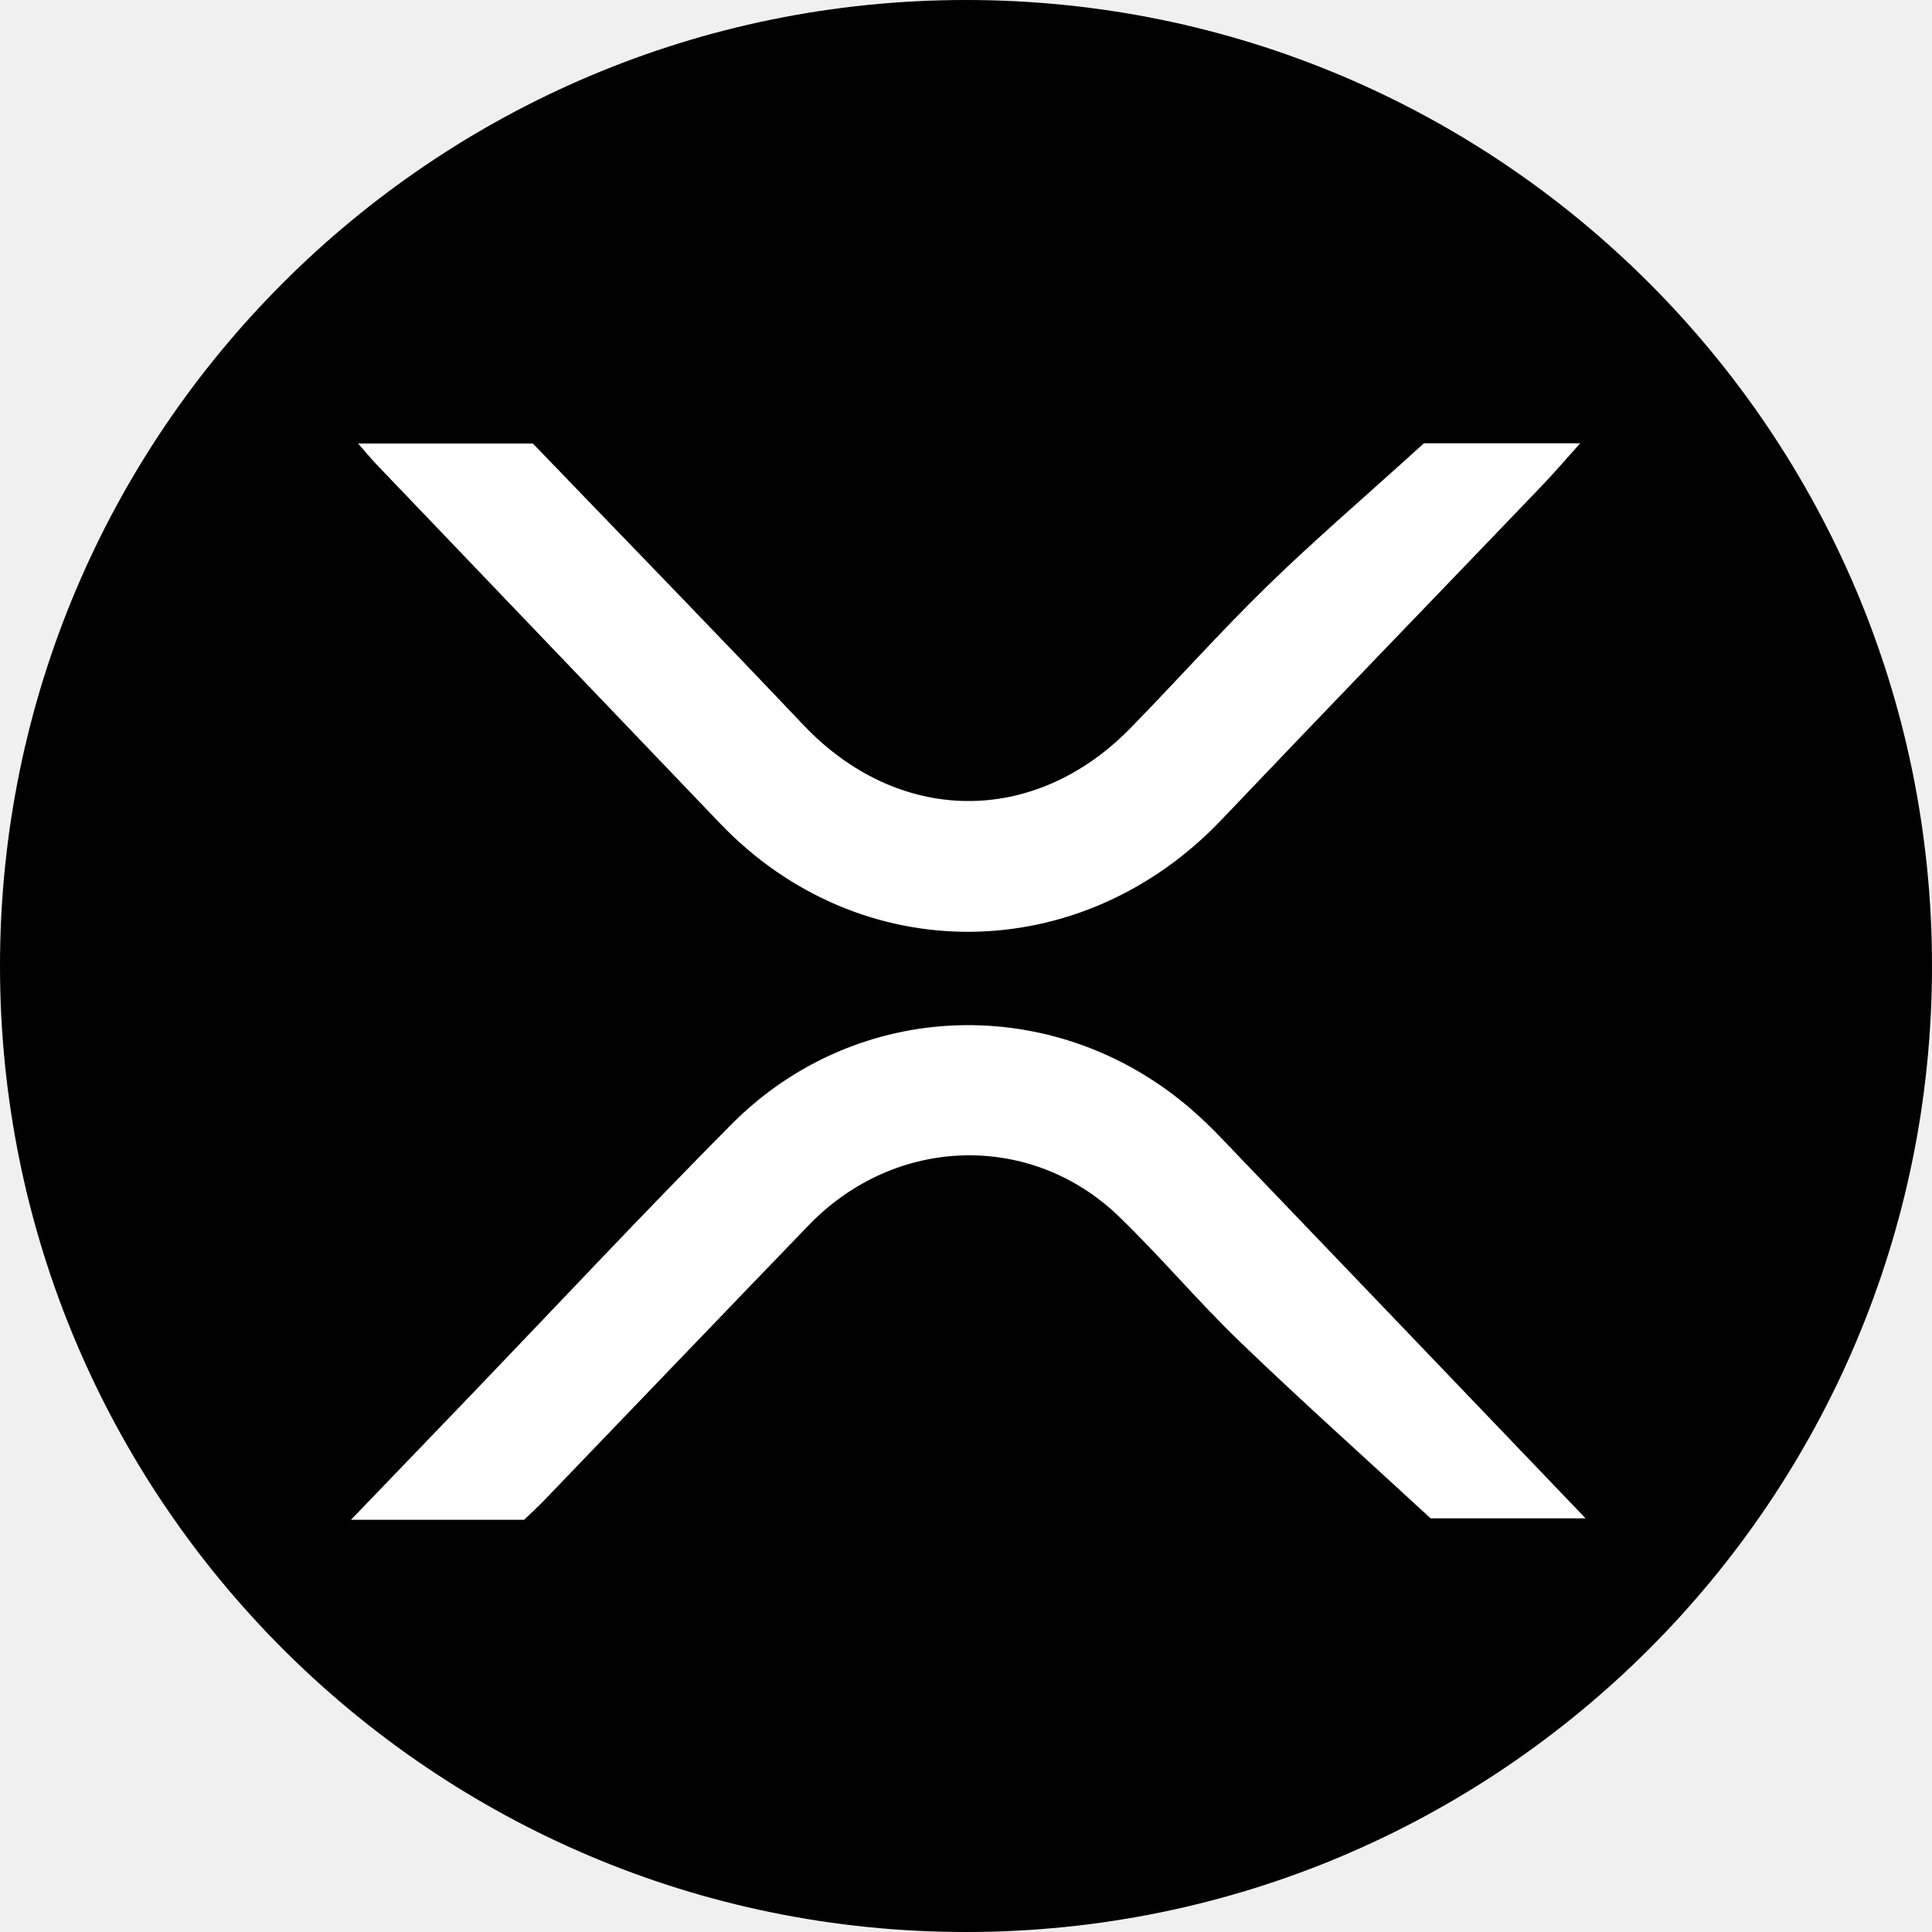
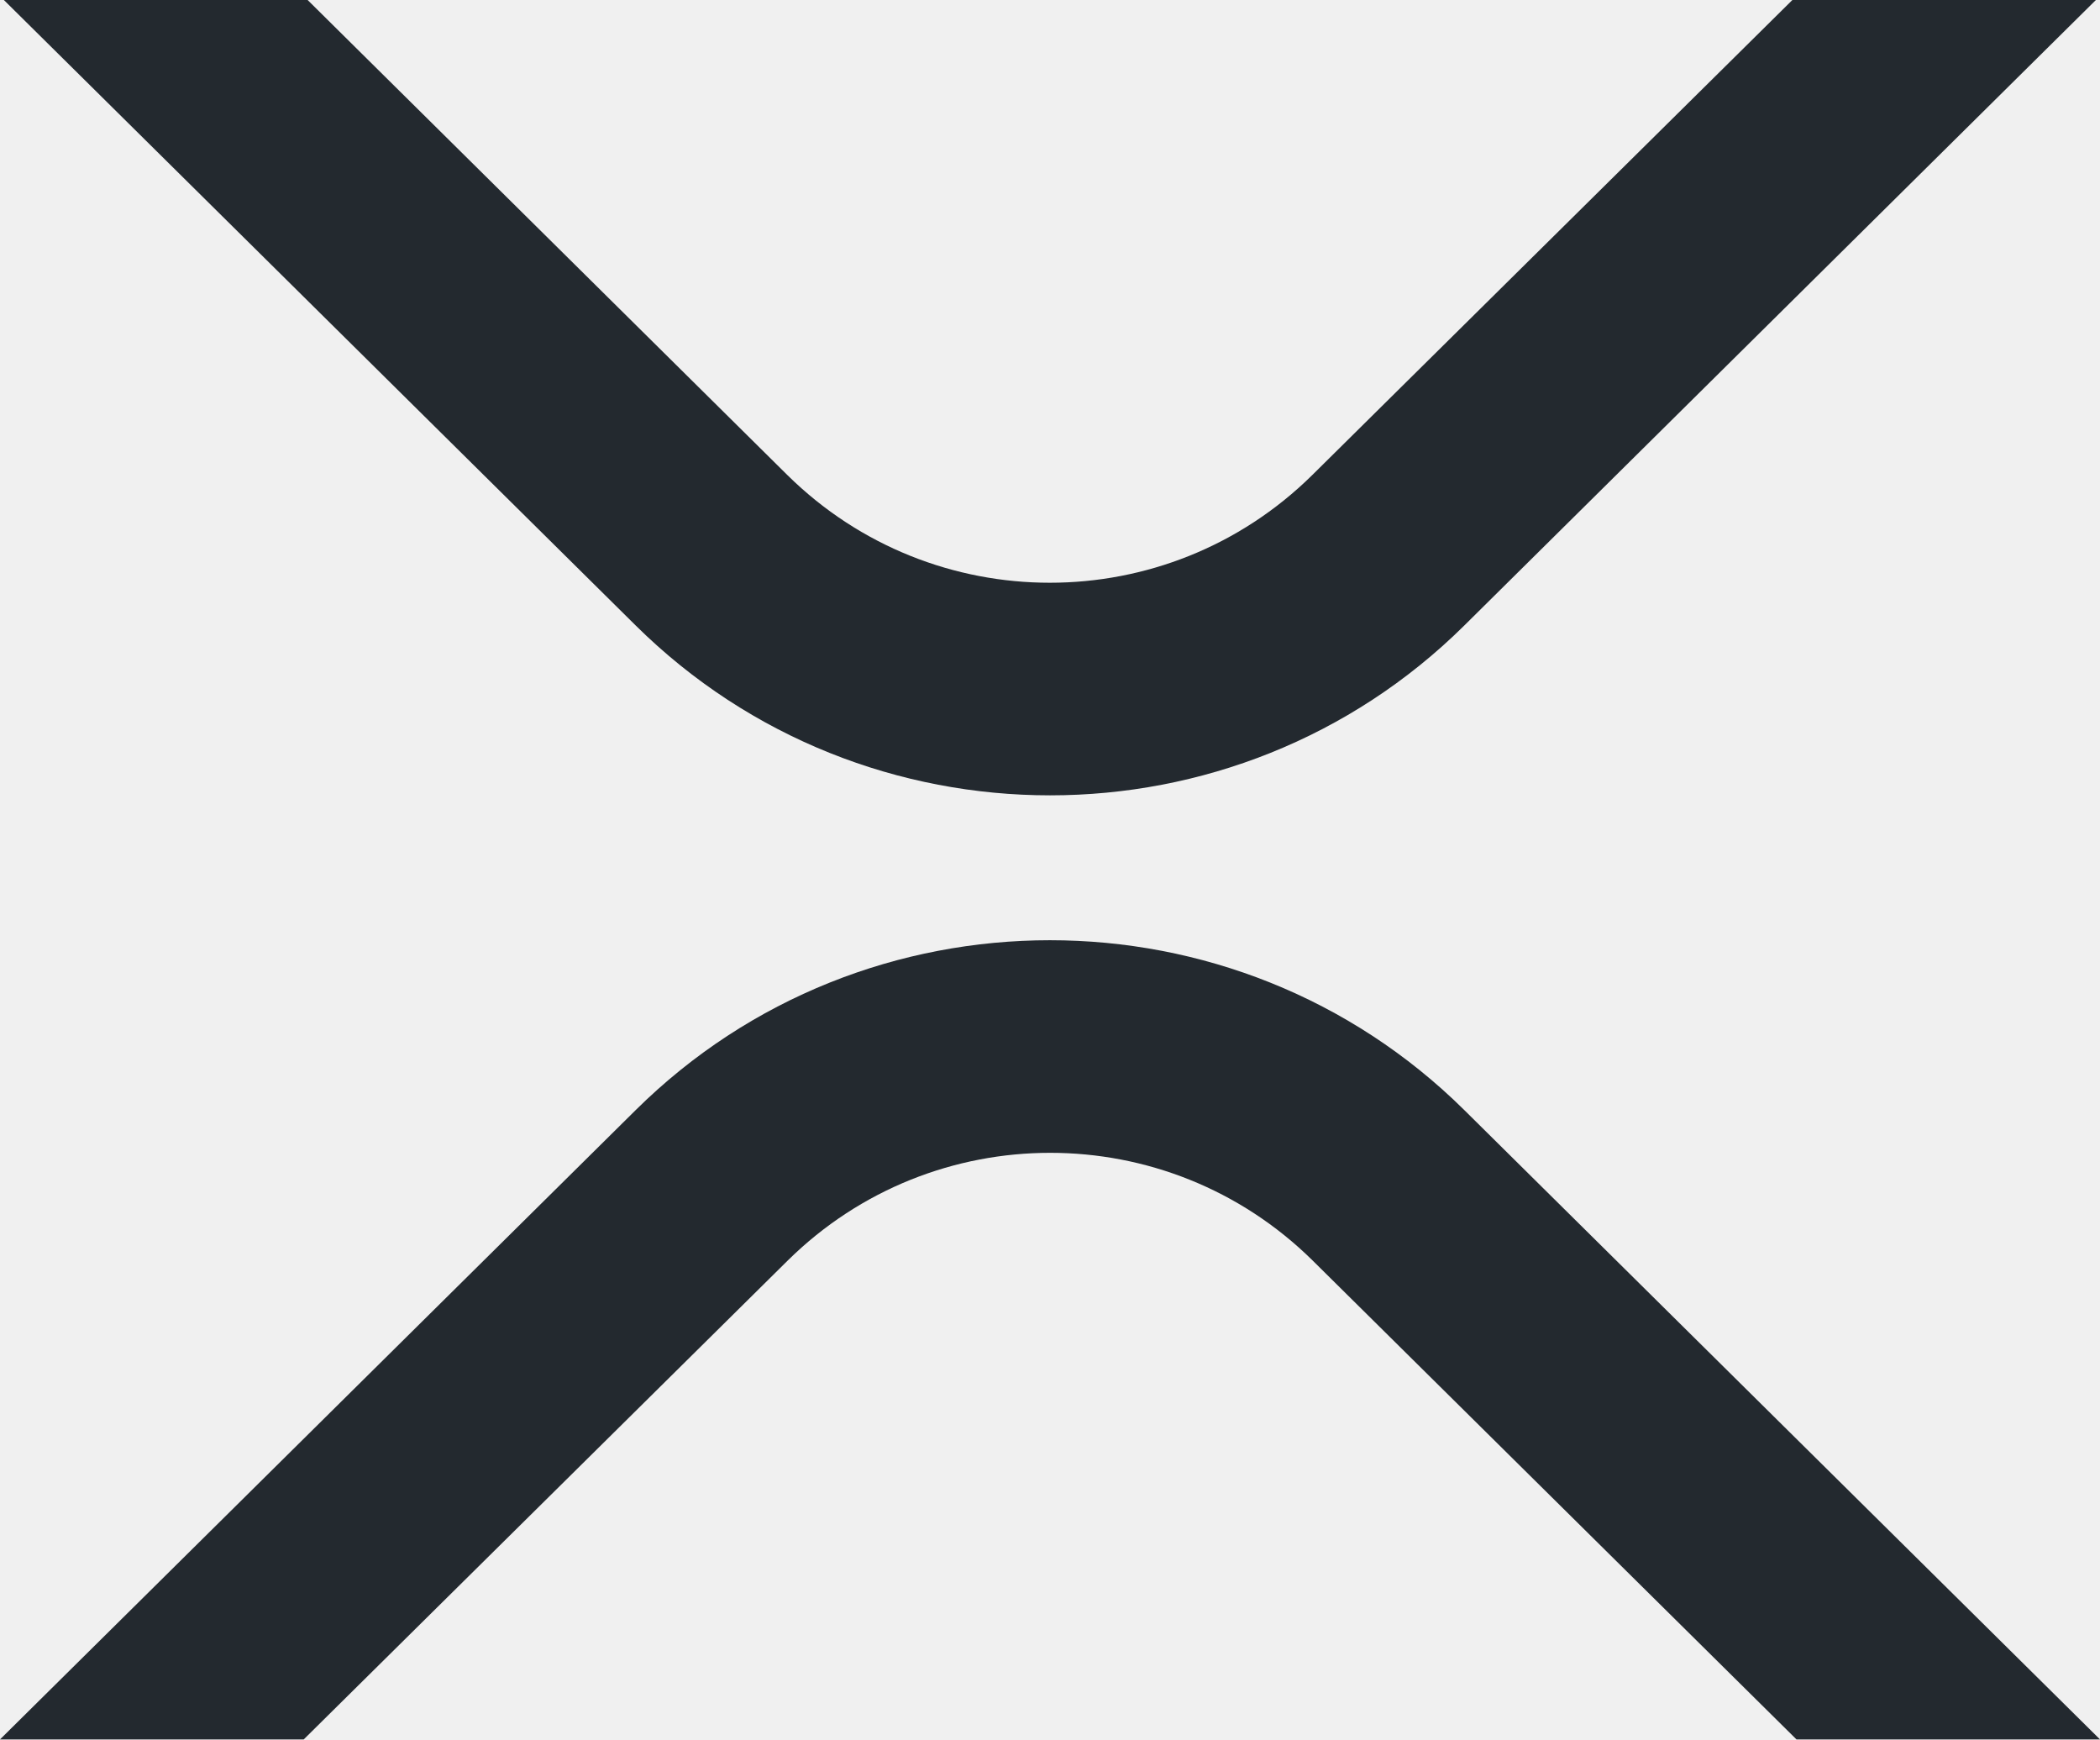
- <svg xmlns="http://www.w3.org/2000/svg" fill="none" viewBox="0 0 20 20">
-   <g clip-path="url(#xrp_svg__a)">
-     <circle cx="10" cy="10" r="10" fill="#000" />
-     <path fill="#fff" d="M5.425 15.733H3.633l1.233-1.282c.9-.938 1.79-1.889 2.706-2.812 1.301-1.31 3.352-1.37 4.755-.16q.173.15.331.318c1.24 1.293 2.479 2.587 3.756 3.921H14.81c-.706-.651-1.35-1.227-1.971-1.825-.433-.417-.822-.88-1.253-1.297-.911-.882-2.316-.84-3.21.083-.918.951-1.833 1.907-2.75 2.86-.068.07-.14.136-.201.194M3.894 4.804l3.56 3.72c1.448 1.513 3.738 1.492 5.193-.04 1.1-1.156 2.21-2.303 3.314-3.455.123-.128.238-.263.397-.44H14.74c-.623.566-1.14 1.008-1.625 1.481s-.936.98-1.41 1.465c-1.002 1.026-2.41 1.004-3.392-.034-.924-.975-1.862-1.938-2.797-2.91H3.707c.09.103.136.16.187.213" />
-   </g>
-   <defs>
-     <clipPath id="xrp_svg__a">
-       <path fill="#fff" d="M0 0h20v20H0z" />
-     </clipPath>
-   </defs>
+ <svg xmlns="http://www.w3.org/2000/svg" viewBox="0 0 512 424">
+   <path fill="#23292f" d="M437 0h74L357 152.48c-55.77 55.19-146.19 55.19-202 0L.94 0H75l117 115.83a91.11 91.11 0 0 0 127.91 0ZM74.05 424H0l155-153.42c55.77-55.19 146.19-55.19 202 0L512 424h-74L320 307.23a91.11 91.11 0 0 0-127.91 0Z" />
</svg>
